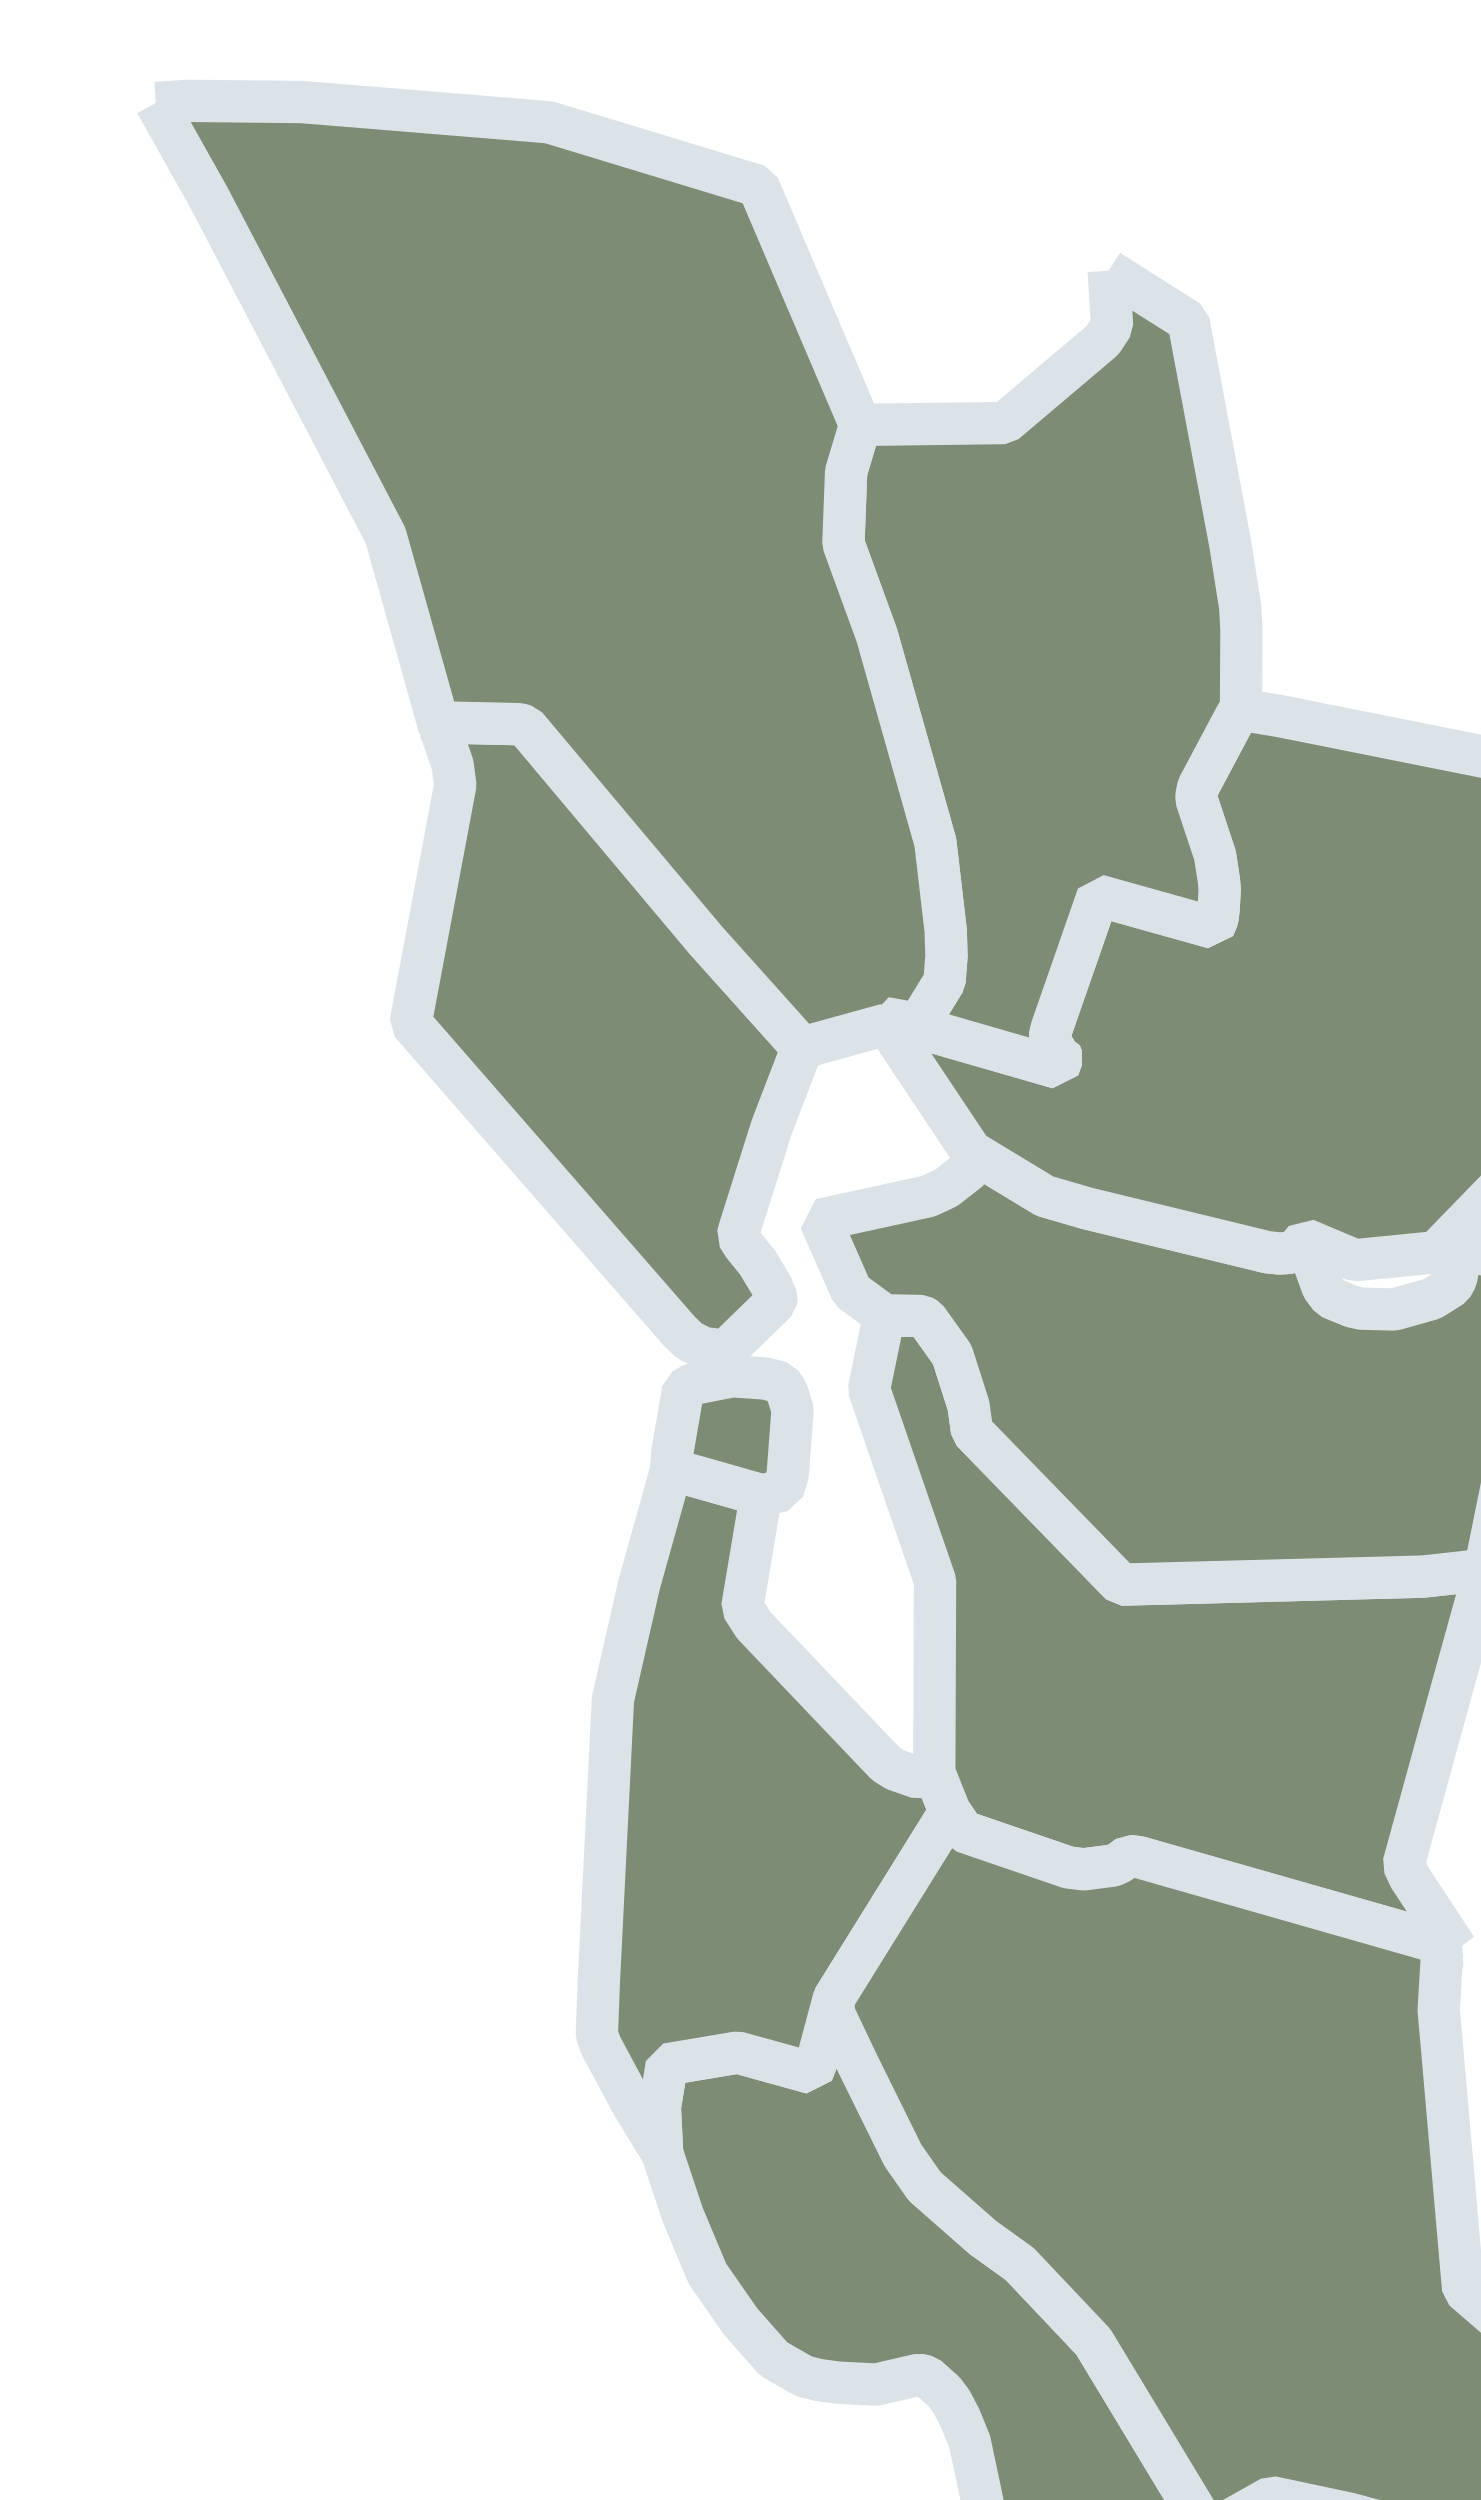
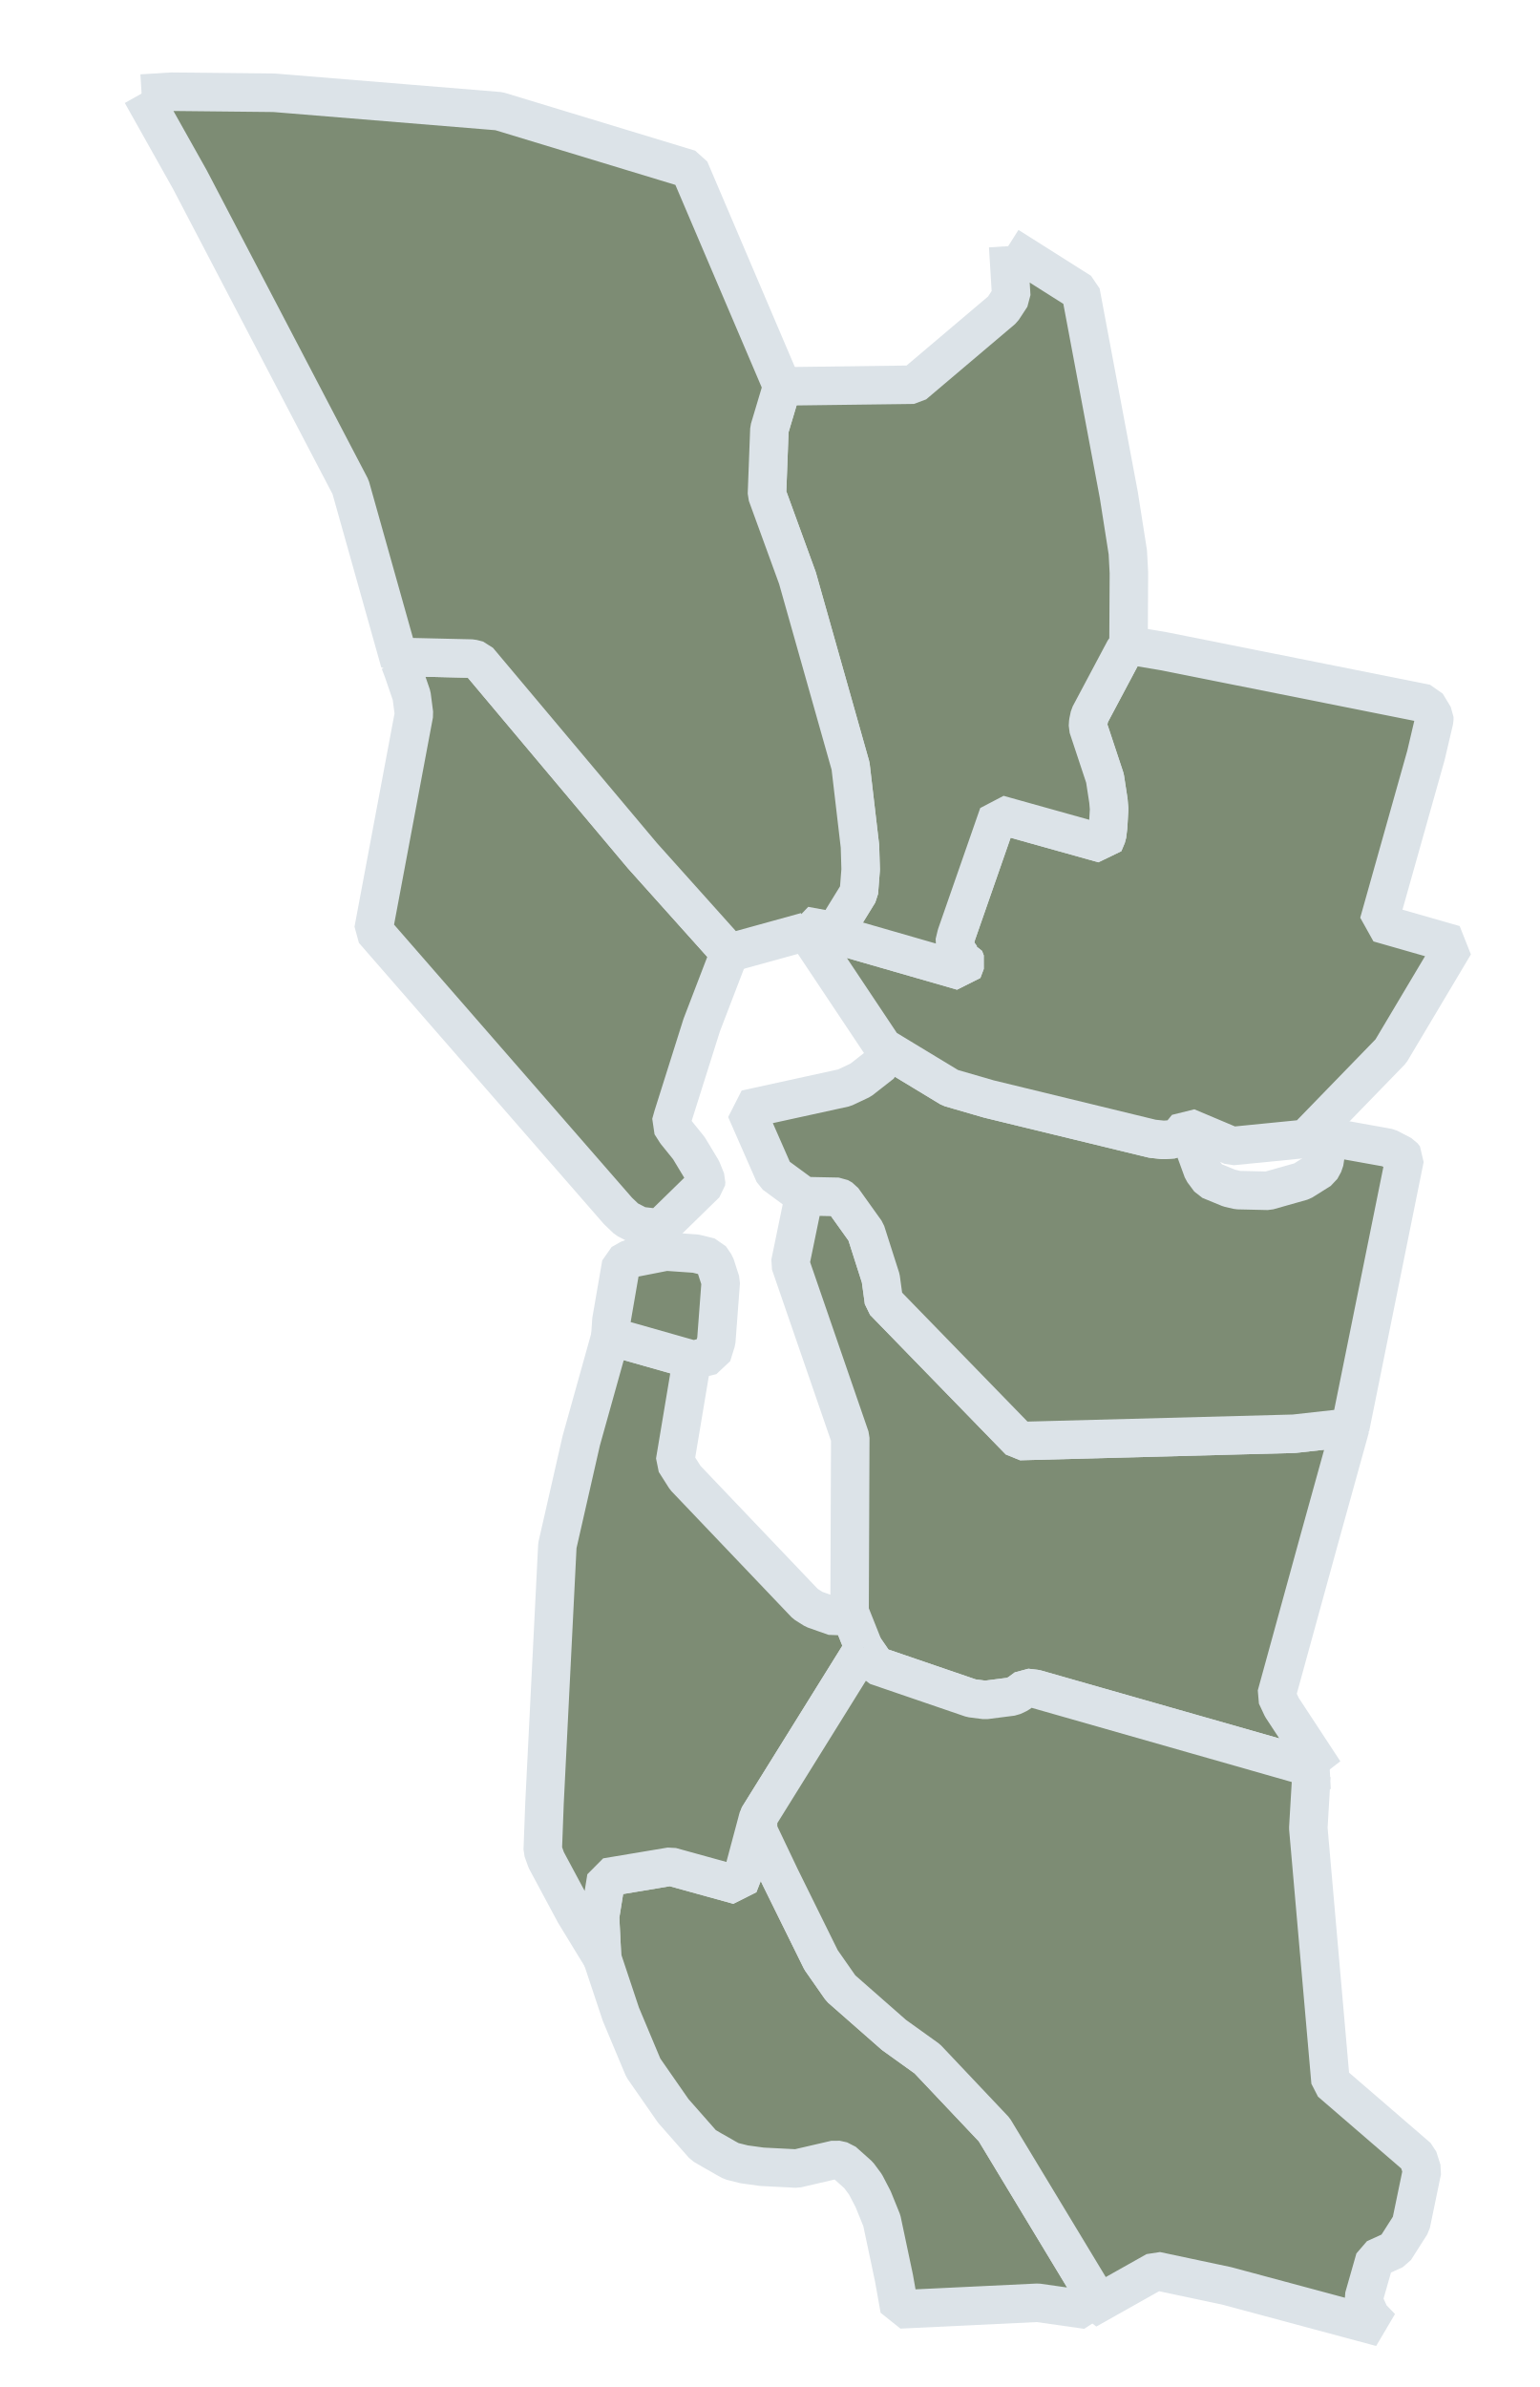
- <svg xmlns="http://www.w3.org/2000/svg" id="svg5183" preserveAspectRatio="xMidYMid" version="1.0" viewBox="2 43 17.483 29.526" width="17.483" height="29.526">
-   <style>
+ <svg xmlns="http://www.w3.org/2000/svg" id="svg5183" preserveAspectRatio="xMidYMid" version="1.0" viewBox="2 43 20 31" width="20" height="31">
+   <style id="style1">
a:hover path {
  fill: #4b6b43 !important;
  cursor: pointer;
}
</style>
  <defs id="defs5187" />
-   <a class="map-link" href="https://www.santacruzna.org/meetings/" target="_blank">
-     <path d="m 11.848,66.602 -0.004,0.143 0.022,0.072 0.271,0.569 0.527,1.068 0.257,0.368 0.69,0.606 0.432,0.31 0.87,0.92 1.203,1.991 0.068,0.113 -0.068,0.235 -0.639,-0.091 -1.794,0.086 -0.072,-0.406 -0.158,-0.747 -0.113,-0.279 -0.099,-0.19 -0.09,-0.122 -0.203,-0.181 -0.095,-0.021 -0.505,0.117 -0.451,-0.023 -0.233,-0.032 -0.163,-0.041 -0.081,-0.044 -0.032,-0.019 -0.143,-0.081 -0.109,-0.064 -0.392,-0.445 -0.388,-0.558 -0.292,-0.696 -0.244,-0.733 -0.027,-0.536 0.082,-0.51 0.837,-0.14 0.879,0.243 0.068,-0.175 0.189,-0.707" id="Santa Cruz" style="font-size:12px;fill:#7d8c74;fill-rule:nonzero;stroke:#dce3e8;stroke-width:0.5;stroke-linecap:butt;stroke-linejoin:bevel;stroke-miterlimit:4;stroke-opacity:1;stroke-dasharray:none;marker-start:none">
-     </path>
+   <a class="map-link" href="https://www.santacruzna.org/meetings/" target="_blank" id="a1">
+     <path d="m 11.848,66.602 -0.004,0.143 0.022,0.072 0.271,0.569 0.527,1.068 0.257,0.368 0.69,0.606 0.432,0.31 0.87,0.92 1.203,1.991 0.068,0.113 -0.068,0.235 -0.639,-0.091 -1.794,0.086 -0.072,-0.406 -0.158,-0.747 -0.113,-0.279 -0.099,-0.19 -0.09,-0.122 -0.203,-0.181 -0.095,-0.021 -0.505,0.117 -0.451,-0.023 -0.233,-0.032 -0.163,-0.041 -0.081,-0.044 -0.032,-0.019 -0.143,-0.081 -0.109,-0.064 -0.392,-0.445 -0.388,-0.558 -0.292,-0.696 -0.244,-0.733 -0.027,-0.536 0.082,-0.51 0.837,-0.14 0.879,0.243 0.068,-0.175 0.189,-0.707" id="Santa Cruz" style="font-size:12px;fill:#7d8c74;fill-rule:nonzero;stroke:#dce3e8;stroke-width:0.5;stroke-linecap:butt;stroke-linejoin:bevel;stroke-miterlimit:4;stroke-dasharray:none;stroke-opacity:1;marker-start:none">
+       </path>
  </a>
-   <a class="map-link" href="https://peninsulana.org/meetings" target="_blank">
-     <path d="m 11.005,60.661 -0.018,0.005 -0.22,1.316 0.134,0.211 1.56,1.637 0.113,0.071 0.27,0.095 0.185,-0.049 0.005,-0.013 0.185,0.464 -1.371,2.204 -0.189,0.707 -0.068,0.175 -0.879,-0.243 -0.837,0.14 -0.082,0.51 0.027,0.536 -0.081,-0.131 -0.275,-0.451 -0.37,-0.69 -0.045,-0.127 0.023,-0.612 0.167,-3.344 0.31,-1.361 0.379,-1.356 1.077,0.306" id="San Mateo" style="font-size:12px;fill:#7d8c74;fill-rule:nonzero;stroke:#dce3e8;stroke-width:0.5;stroke-linecap:butt;stroke-linejoin:bevel;stroke-miterlimit:4;stroke-opacity:1;stroke-dasharray:none;marker-start:none">
-     </path>
+   <a class="map-link" href="https://peninsulana.org/meetings" target="_blank" id="a2">
+     <path d="m 11.005,60.661 -0.018,0.005 -0.22,1.316 0.134,0.211 1.56,1.637 0.113,0.071 0.27,0.095 0.185,-0.049 0.005,-0.013 0.185,0.464 -1.371,2.204 -0.189,0.707 -0.068,0.175 -0.879,-0.243 -0.837,0.14 -0.082,0.51 0.027,0.536 -0.081,-0.131 -0.275,-0.451 -0.37,-0.69 -0.045,-0.127 0.023,-0.612 0.167,-3.344 0.31,-1.361 0.379,-1.356 1.077,0.306" id="San Mateo" style="font-size:12px;fill:#7d8c74;fill-rule:nonzero;stroke:#dce3e8;stroke-width:0.5;stroke-linecap:butt;stroke-linejoin:bevel;stroke-miterlimit:4;stroke-dasharray:none;stroke-opacity:1;marker-start:none">
+       </path>
  </a>
-   <a class="map-link" href="https://www.naalamedacounty.org/" target="_blank">
-     <path d="m 12.443,58.534 0.446,0.009 0.054,0.031 0.303,0.424 0.193,0.604 0.041,0.301 1.762,1.812 3.565,-0.095 0.73,-0.081 -0.405,1.461 -0.555,2.019 0.072,0.154 0.55,0.838 -0.009,-0.01 -3.74,-1.067 -0.122,-0.014 -0.104,0.077 -0.077,0.036 -0.351,0.045 -0.18,-0.023 -1.236,-0.423 -0.161,-0.234 -0.185,-0.464 0.009,-2.263 -0.78,-2.263 0.18,-0.874" id="Alameda" style="font-size:12px;fill:#7d8c74;fill-rule:nonzero;stroke:#dce3e8;stroke-width:0.5;stroke-linecap:butt;stroke-linejoin:bevel;stroke-miterlimit:4;stroke-opacity:1;stroke-dasharray:none;marker-start:none">
-     </path>
+   <a class="map-link" href="https://www.naalamedacounty.org/" target="_blank" id="a3">
+     <path d="m 12.443,58.534 0.446,0.009 0.054,0.031 0.303,0.424 0.193,0.604 0.041,0.301 1.762,1.812 3.565,-0.095 0.73,-0.081 -0.405,1.461 -0.555,2.019 0.072,0.154 0.55,0.838 -0.009,-0.01 -3.74,-1.067 -0.122,-0.014 -0.104,0.077 -0.077,0.036 -0.351,0.045 -0.18,-0.023 -1.236,-0.423 -0.161,-0.234 -0.185,-0.464 0.009,-2.263 -0.78,-2.263 0.18,-0.874" id="Alameda" style="font-size:12px;fill:#7d8c74;fill-rule:nonzero;stroke:#dce3e8;stroke-width:0.5;stroke-linecap:butt;stroke-linejoin:bevel;stroke-miterlimit:4;stroke-dasharray:none;stroke-opacity:1;marker-start:none">
+       </path>
  </a>
-   <a class="map-link" href="https://www.sjna.org/meetings/" target="_blank">
-     <path d="m 13.219,64.398 0.161,0.234 1.236,0.423 0.18,0.023 0.351,-0.045 0.077,-0.036 0.104,-0.077 0.122,0.014 3.74,1.067 -0.158,0.064 -0.04,0.676 0.289,3.299 1.135,0.979 0.054,0.17 -0.144,0.695 -0.212,0.333 -0.257,0.117 -0.144,0.505 0.009,0.073 0.077,0.17 0.139,0.144 -2.005,-0.539 -0.919,-0.195 -0.898,0.505 0.068,-0.235 -0.068,-0.113 -1.203,-1.991 -0.87,-0.92 -0.432,-0.31 -0.69,-0.606 -0.257,-0.368 -0.527,-1.068 -0.271,-0.569 -0.022,-0.072 0.004,-0.143 1.371,-2.204" id="Santa Clara" style="font-size:12px;fill:#7d8c74;fill-rule:nonzero;stroke:#dce3e8;stroke-width:0.5;stroke-linecap:butt;stroke-linejoin:bevel;stroke-miterlimit:4;stroke-opacity:1;stroke-dasharray:none;marker-start:none">
-     </path>
+   <a class="map-link" href="https://www.sjna.org/meetings/" target="_blank" id="a4">
+     <path d="m 13.219,64.398 0.161,0.234 1.236,0.423 0.18,0.023 0.351,-0.045 0.077,-0.036 0.104,-0.077 0.122,0.014 3.74,1.067 -0.158,0.064 -0.04,0.676 0.289,3.299 1.135,0.979 0.054,0.17 -0.144,0.695 -0.212,0.333 -0.257,0.117 -0.144,0.505 0.009,0.073 0.077,0.17 0.139,0.144 -2.005,-0.539 -0.919,-0.195 -0.898,0.505 0.068,-0.235 -0.068,-0.113 -1.203,-1.991 -0.87,-0.92 -0.432,-0.31 -0.69,-0.606 -0.257,-0.368 -0.527,-1.068 -0.271,-0.569 -0.022,-0.072 0.004,-0.143 1.371,-2.204" id="Santa Clara" style="font-size:12px;fill:#7d8c74;fill-rule:nonzero;stroke:#dce3e8;stroke-width:0.5;stroke-linecap:butt;stroke-linejoin:bevel;stroke-miterlimit:4;stroke-dasharray:none;stroke-opacity:1;marker-start:none">
+       </path>
  </a>
-   <a class="map-link" href="https://www.contracostana.org/W" target="_blank">
-     <path d="m 13.471,56.6 0.87,0.527 0.5,0.145 2.127,0.517 0.144,0.015 0.131,-0.009 0.091,-0.059 0.081,-0.099 0.207,0.568 0.09,0.121 0.253,0.104 0.112,0.026 0.392,0.009 0.442,-0.125 0.239,-0.15 0.049,-0.089 0.028,-0.181 0.049,-0.08 0.072,-0.036 0.112,0 0.573,0.103 0.18,0.094 0.032,0.041 -0.708,3.497 -0.73,0.081 -3.565,0.095 -1.762,-1.812 -0.041,-0.301 -0.193,-0.604 -0.303,-0.424 -0.054,-0.031 -0.446,-0.009 -0.387,-0.284 -0.37,-0.843 1.28,-0.28 0.212,-0.1 0.275,-0.215 0.027,-0.086 -0.009,-0.126" id="Contra Costa" style="font-size:12px;fill:#7d8c74;fill-rule:nonzero;stroke:#dce3e8;stroke-width:0.5;stroke-linecap:butt;stroke-linejoin:bevel;stroke-miterlimit:4;stroke-opacity:1;stroke-dasharray:none;marker-start:none">
-     </path>
+   <a class="map-link" href="https://www.contracostana.org/W" target="_blank" id="a5">
+     <path d="m 13.471,56.6 0.87,0.527 0.5,0.145 2.127,0.517 0.144,0.015 0.131,-0.009 0.091,-0.059 0.081,-0.099 0.207,0.568 0.09,0.121 0.253,0.104 0.112,0.026 0.392,0.009 0.442,-0.125 0.239,-0.15 0.049,-0.089 0.028,-0.181 0.049,-0.08 0.072,-0.036 h 0.112 l 0.573,0.103 0.18,0.094 0.032,0.041 -0.708,3.497 -0.73,0.081 -3.565,0.095 -1.762,-1.812 -0.041,-0.301 -0.193,-0.604 -0.303,-0.424 -0.054,-0.031 -0.446,-0.009 -0.387,-0.284 -0.37,-0.843 1.28,-0.28 0.212,-0.1 0.275,-0.215 0.027,-0.086 -0.009,-0.126" id="Contra Costa" style="font-size:12px;fill:#7d8c74;fill-rule:nonzero;stroke:#dce3e8;stroke-width:0.5;stroke-linecap:butt;stroke-linejoin:bevel;stroke-miterlimit:4;stroke-dasharray:none;stroke-opacity:1;marker-start:none">
+       </path>
  </a>
-   <a class="map-link" href="https://www.napasolanona.org/meetings" target="_blank">
-     <path d="m 12.452,55.023 2.047,0.59 0.044,-0.117 -0.022,-0.058 -0.036,-0.005 -0.054,-0.076 -0.036,-0.105 0.027,-0.112 0.545,-1.564 1.366,0.382 0.045,-0.107 0.014,-0.113 0.013,-0.23 -0.009,-0.108 -0.045,-0.293 -0.221,-0.667 0.004,-0.063 0.018,-0.085 0.455,-0.856 0.05,-0.055 0.455,0.076 3.412,0.681 0.104,0.172 0,0.04 -0.108,0.46 -0.613,2.176 0.982,0.281 -0.825,1.385 -1.104,1.137 -0.959,0.095 -0.586,-0.247 -0.081,0.099 -0.091,0.059 -0.131,0.009 -0.144,-0.015 -2.127,-0.517 -0.5,-0.145 -0.87,-0.527 -1.001,-1.501 -0.018,-0.076" id="Solano" style="font-size:12px;fill:#7d8c74;fill-rule:nonzero;stroke:#dce3e8;stroke-width:0.5;stroke-linecap:butt;stroke-linejoin:bevel;stroke-miterlimit:4;stroke-opacity:1;stroke-dasharray:none;marker-start:none">
-     </path>
+   <a class="map-link" href="https://www.napasolanona.org/meetings" target="_blank" id="a6">
+     <path d="m 12.452,55.023 2.047,0.59 0.044,-0.117 -0.022,-0.058 -0.036,-0.005 -0.054,-0.076 -0.036,-0.105 0.027,-0.112 0.545,-1.564 1.366,0.382 0.045,-0.107 0.014,-0.113 0.013,-0.23 -0.009,-0.108 -0.045,-0.293 -0.221,-0.667 0.004,-0.063 0.018,-0.085 0.455,-0.856 0.05,-0.055 0.455,0.076 3.412,0.681 0.104,0.172 v 0.04 l -0.108,0.46 -0.613,2.176 0.982,0.281 -0.825,1.385 -1.104,1.137 -0.959,0.095 -0.586,-0.247 -0.081,0.099 -0.091,0.059 -0.131,0.009 -0.144,-0.015 -2.127,-0.517 -0.5,-0.145 -0.87,-0.527 -1.001,-1.501 -0.018,-0.076" id="Solano" style="font-size:12px;fill:#7d8c74;fill-rule:nonzero;stroke:#dce3e8;stroke-width:0.5;stroke-linecap:butt;stroke-linejoin:bevel;stroke-miterlimit:4;stroke-dasharray:none;stroke-opacity:1;marker-start:none">
+       </path>
  </a>
-   <a class="map-link" href="https://sfna.org/" target="_blank">
-     <path d="m 11.005,60.661 -1.077,-0.306 0,-0.009 0.013,-0.199 0.127,-0.735 0.117,-0.067 0.464,-0.091 0.388,0.027 0.185,0.046 0.068,0.1 0.071,0.22 -0.058,0.77 -0.058,0.186 -0.24,0.058" id="San Franciso" style="font-size:12px;fill:#7d8c74;fill-rule:nonzero;stroke:#dce3e8;stroke-width:0.5;stroke-linecap:butt;stroke-linejoin:bevel;stroke-miterlimit:4;stroke-opacity:1;stroke-dasharray:none;marker-start:none">
-     </path>
+   <a class="map-link" href="https://sfna.org/" target="_blank" id="a7">
+     <path d="m 11.005,60.661 -1.077,-0.306 v -0.009 l 0.013,-0.199 0.127,-0.735 0.117,-0.067 0.464,-0.091 0.388,0.027 0.185,0.046 0.068,0.1 0.071,0.22 -0.058,0.77 -0.058,0.186 -0.24,0.058" id="San Franciso" style="font-size:12px;fill:#7d8c74;fill-rule:nonzero;stroke:#dce3e8;stroke-width:0.5;stroke-linecap:butt;stroke-linejoin:bevel;stroke-miterlimit:4;stroke-dasharray:none;stroke-opacity:1;marker-start:none">
+       </path>
  </a>
-   <a class="map-link" href="https://www.marincountyna.org/meetingsw" target="_blank">
-     <path d="m 7.192,51.598 0.122,-0.064 0.816,0.019 0.081,0.021 2.132,2.538 1.131,1.262 -0.36,0.938 -0.374,1.185 -0.028,0.1 0.068,0.107 0.167,0.207 0.167,0.277 0.058,0.143 -0.004,0.04 -0.595,0.581 -0.266,-0.031 -0.167,-0.086 -0.113,-0.108 -3.177,-3.646 0.527,-2.808 -0.031,-0.239 -0.113,-0.329 -0.041,-0.107" id="Marin" style="font-size:12px;fill:#7d8c74;fill-rule:nonzero;stroke:#dce3e8;stroke-width:0.5;stroke-linecap:butt;stroke-linejoin:bevel;stroke-miterlimit:4;stroke-opacity:1;stroke-dasharray:none;marker-start:none">
-     </path>
+   <a class="map-link" href="https://www.marincountyna.org/meetingsw" target="_blank" id="a8">
+     <path d="m 7.192,51.598 0.122,-0.064 0.816,0.019 0.081,0.021 2.132,2.538 1.131,1.262 -0.36,0.938 -0.374,1.185 -0.028,0.1 0.068,0.107 0.167,0.207 0.167,0.277 0.058,0.143 -0.004,0.04 -0.595,0.581 -0.266,-0.031 -0.167,-0.086 -0.113,-0.108 -3.177,-3.646 0.527,-2.808 -0.031,-0.239 -0.113,-0.329 -0.041,-0.107" id="Marin" style="font-size:12px;fill:#7d8c74;fill-rule:nonzero;stroke:#dce3e8;stroke-width:0.5;stroke-linecap:butt;stroke-linejoin:bevel;stroke-miterlimit:4;stroke-dasharray:none;stroke-opacity:1;marker-start:none">
+       </path>
  </a>
-   <a class="map-link" href="https://www.napasolanona.org/meetings" target="_blank">
-     <path d="m 15.094,46.197 0.942,0.596 0.495,2.636 0.117,0.744 0.014,0.266 -0.005,0.942 -0.05,0.055 -0.455,0.856 -0.018,0.085 -0.004,0.063 0.221,0.667 0.045,0.293 0.009,0.108 -0.013,0.23 -0.014,0.113 -0.045,0.107 -1.366,-0.382 -0.545,1.564 -0.027,0.112 0.036,0.105 0.054,0.076 0.036,0.005 0.022,0.058 -0.044,0.117 -2.047,-0.59 0.392,0.072 0.311,-0.505 0.023,-0.297 -0.009,-0.302 -0.122,-1.042 -0.69,-2.442 -0.396,-1.087 0.032,-0.847 0.166,-0.555 1.708,-0.022 1.155,-0.978 0.112,-0.171 -0.04,-0.65" id="Napa" style="font-size:12px;fill:#7d8c74;fill-rule:nonzero;stroke:#dce3e8;stroke-width:0.5;stroke-linecap:butt;stroke-linejoin:bevel;stroke-miterlimit:4;stroke-opacity:1;stroke-dasharray:none;marker-start:none">
-     </path>
+   <a class="map-link" href="https://www.napasolanona.org/meetings" target="_blank" id="a9">
+     <path d="m 15.094,46.197 0.942,0.596 0.495,2.636 0.117,0.744 0.014,0.266 -0.005,0.942 -0.05,0.055 -0.455,0.856 -0.018,0.085 -0.004,0.063 0.221,0.667 0.045,0.293 0.009,0.108 -0.013,0.23 -0.014,0.113 -0.045,0.107 -1.366,-0.382 -0.545,1.564 -0.027,0.112 0.036,0.105 0.054,0.076 0.036,0.005 0.022,0.058 -0.044,0.117 -2.047,-0.59 0.392,0.072 0.311,-0.505 0.023,-0.297 -0.009,-0.302 -0.122,-1.042 -0.69,-2.442 -0.396,-1.087 0.032,-0.847 0.166,-0.555 1.708,-0.022 1.155,-0.978 0.112,-0.171 -0.04,-0.65" id="Napa" style="font-size:12px;fill:#7d8c74;fill-rule:nonzero;stroke:#dce3e8;stroke-width:0.5;stroke-linecap:butt;stroke-linejoin:bevel;stroke-miterlimit:4;stroke-dasharray:none;stroke-opacity:1;marker-start:none">
+       </path>
  </a>
-   <a class="map-link" href="https://www.sonomacountyna.org/meetings" target="_blank">
-     <path d="m 3.839,44.215 0.388,-0.024 1.334,0.014 2.92,0.239 2.475,0.752 1.203,2.822 -0.166,0.555 -0.032,0.847 0.396,1.087 0.69,2.442 0.122,1.042 0.009,0.302 -0.023,0.297 -0.311,0.505 -0.392,-0.072 0.018,0.076 -0.996,0.275 -1.131,-1.262 -2.132,-2.538 -0.081,-0.021 -0.816,-0.019 -0.122,0.064 -0.639,-2.273 -2.087,-3.993 -0.627,-1.117" id="Sonoma" style="font-size:12px;fill:#7d8c74;fill-rule:nonzero;stroke:#dce3e8;stroke-width:0.5;stroke-linecap:butt;stroke-linejoin:bevel;stroke-miterlimit:4;stroke-opacity:1;stroke-dasharray:none;marker-start:none">
-     </path>
+   <a class="map-link" href="https://www.sonomacountyna.org/meetings" target="_blank" id="a10">
+     <path d="m 3.839,44.215 0.388,-0.024 1.334,0.014 2.92,0.239 2.475,0.752 1.203,2.822 -0.166,0.555 -0.032,0.847 0.396,1.087 0.69,2.442 0.122,1.042 0.009,0.302 -0.023,0.297 -0.311,0.505 -0.392,-0.072 0.018,0.076 -0.996,0.275 -1.131,-1.262 -2.132,-2.538 -0.081,-0.021 -0.816,-0.019 -0.122,0.064 -0.639,-2.273 -2.087,-3.993 -0.627,-1.117" id="Sonoma" style="font-size:12px;fill:#7d8c74;fill-rule:nonzero;stroke:#dce3e8;stroke-width:0.5;stroke-linecap:butt;stroke-linejoin:bevel;stroke-miterlimit:4;stroke-dasharray:none;stroke-opacity:1;marker-start:none">
+       </path>
  </a>
</svg>
